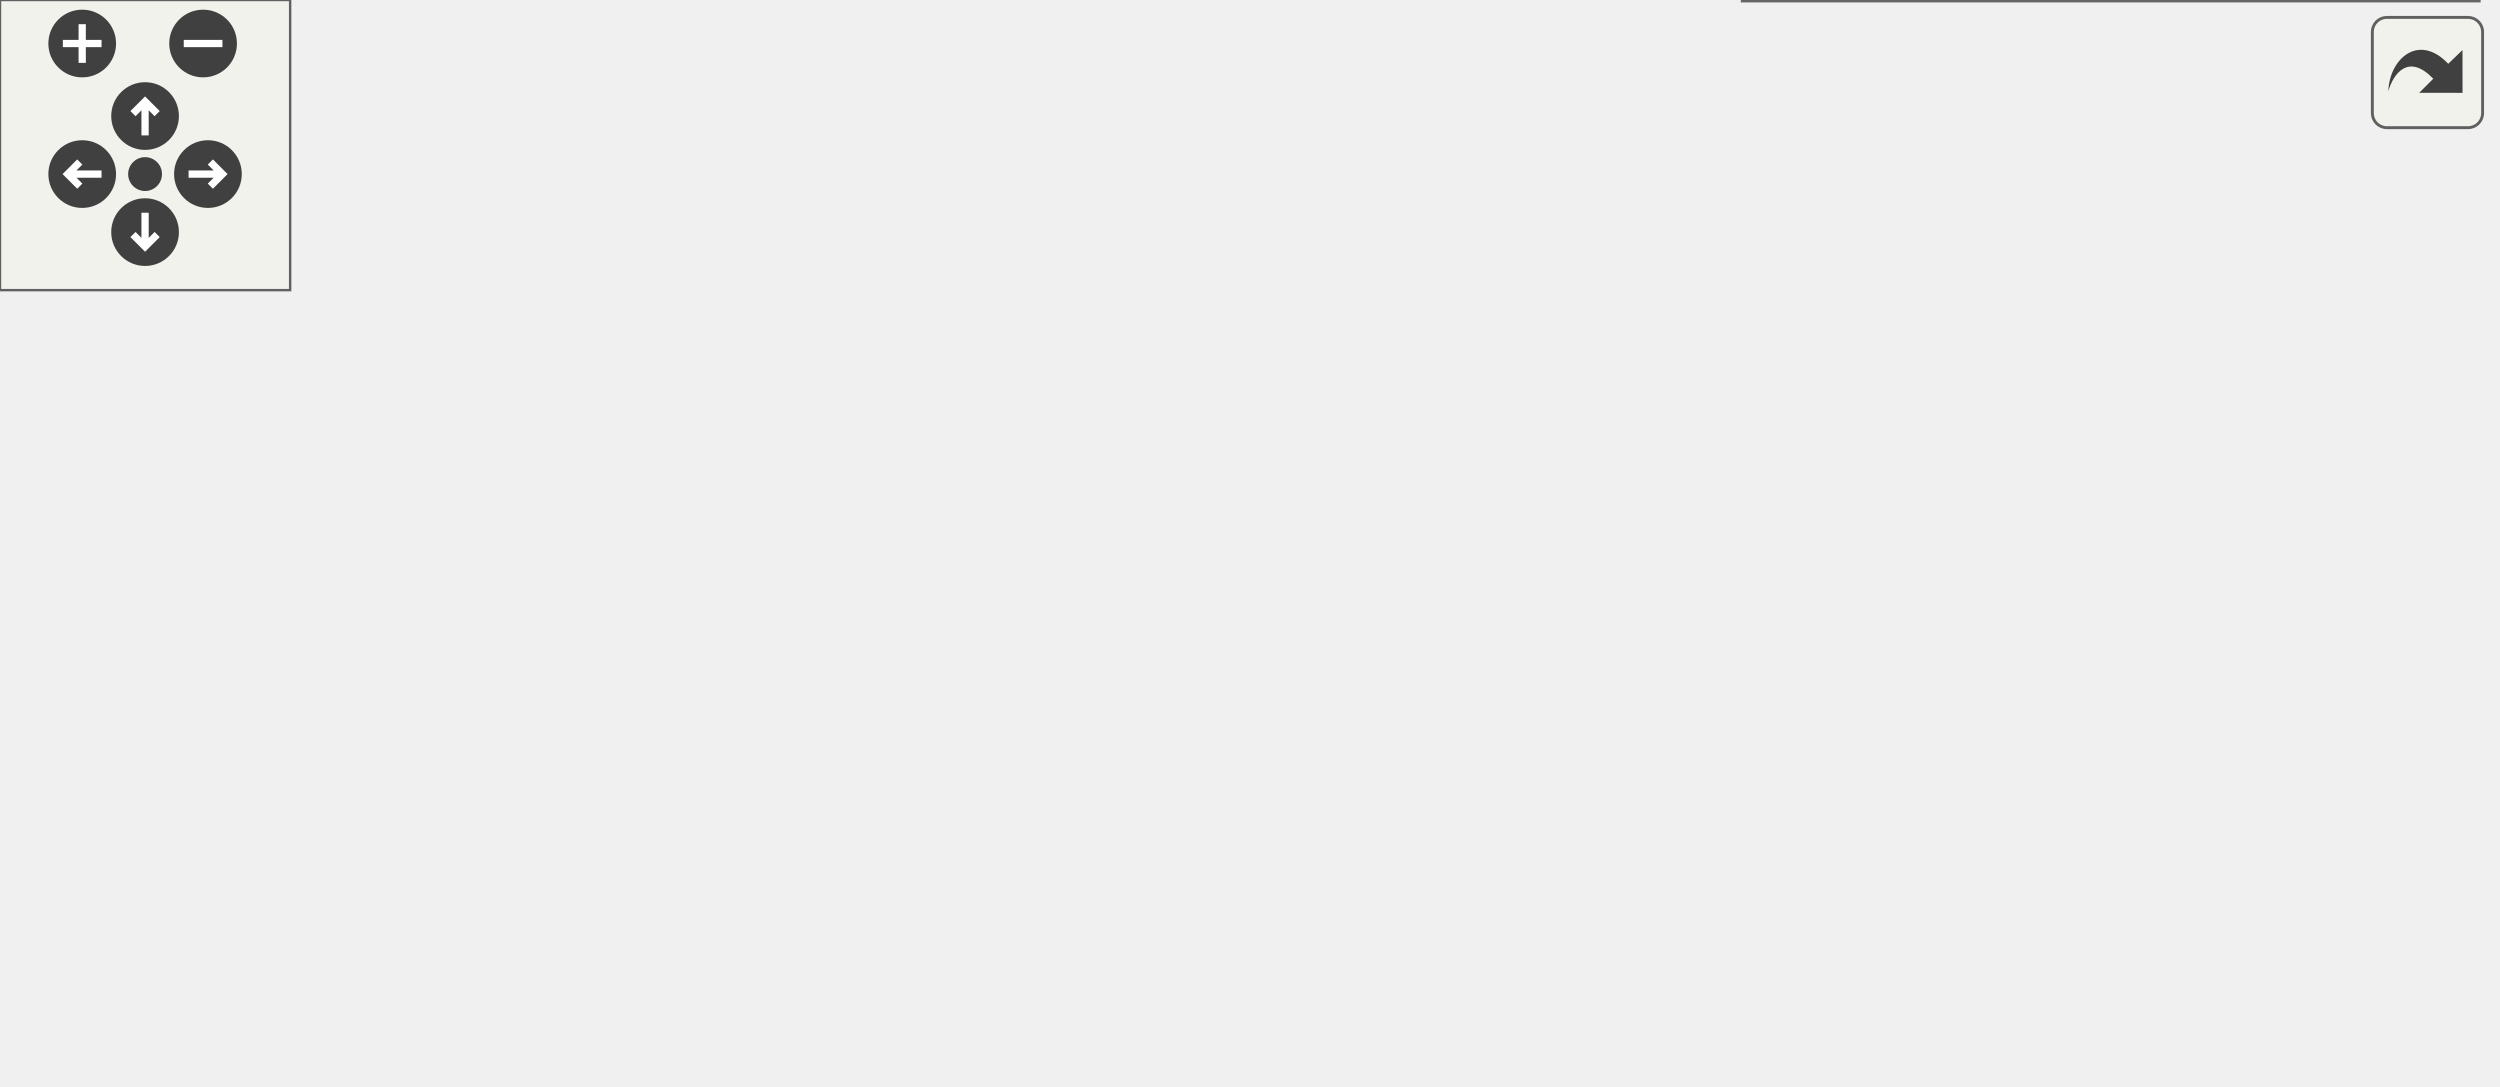
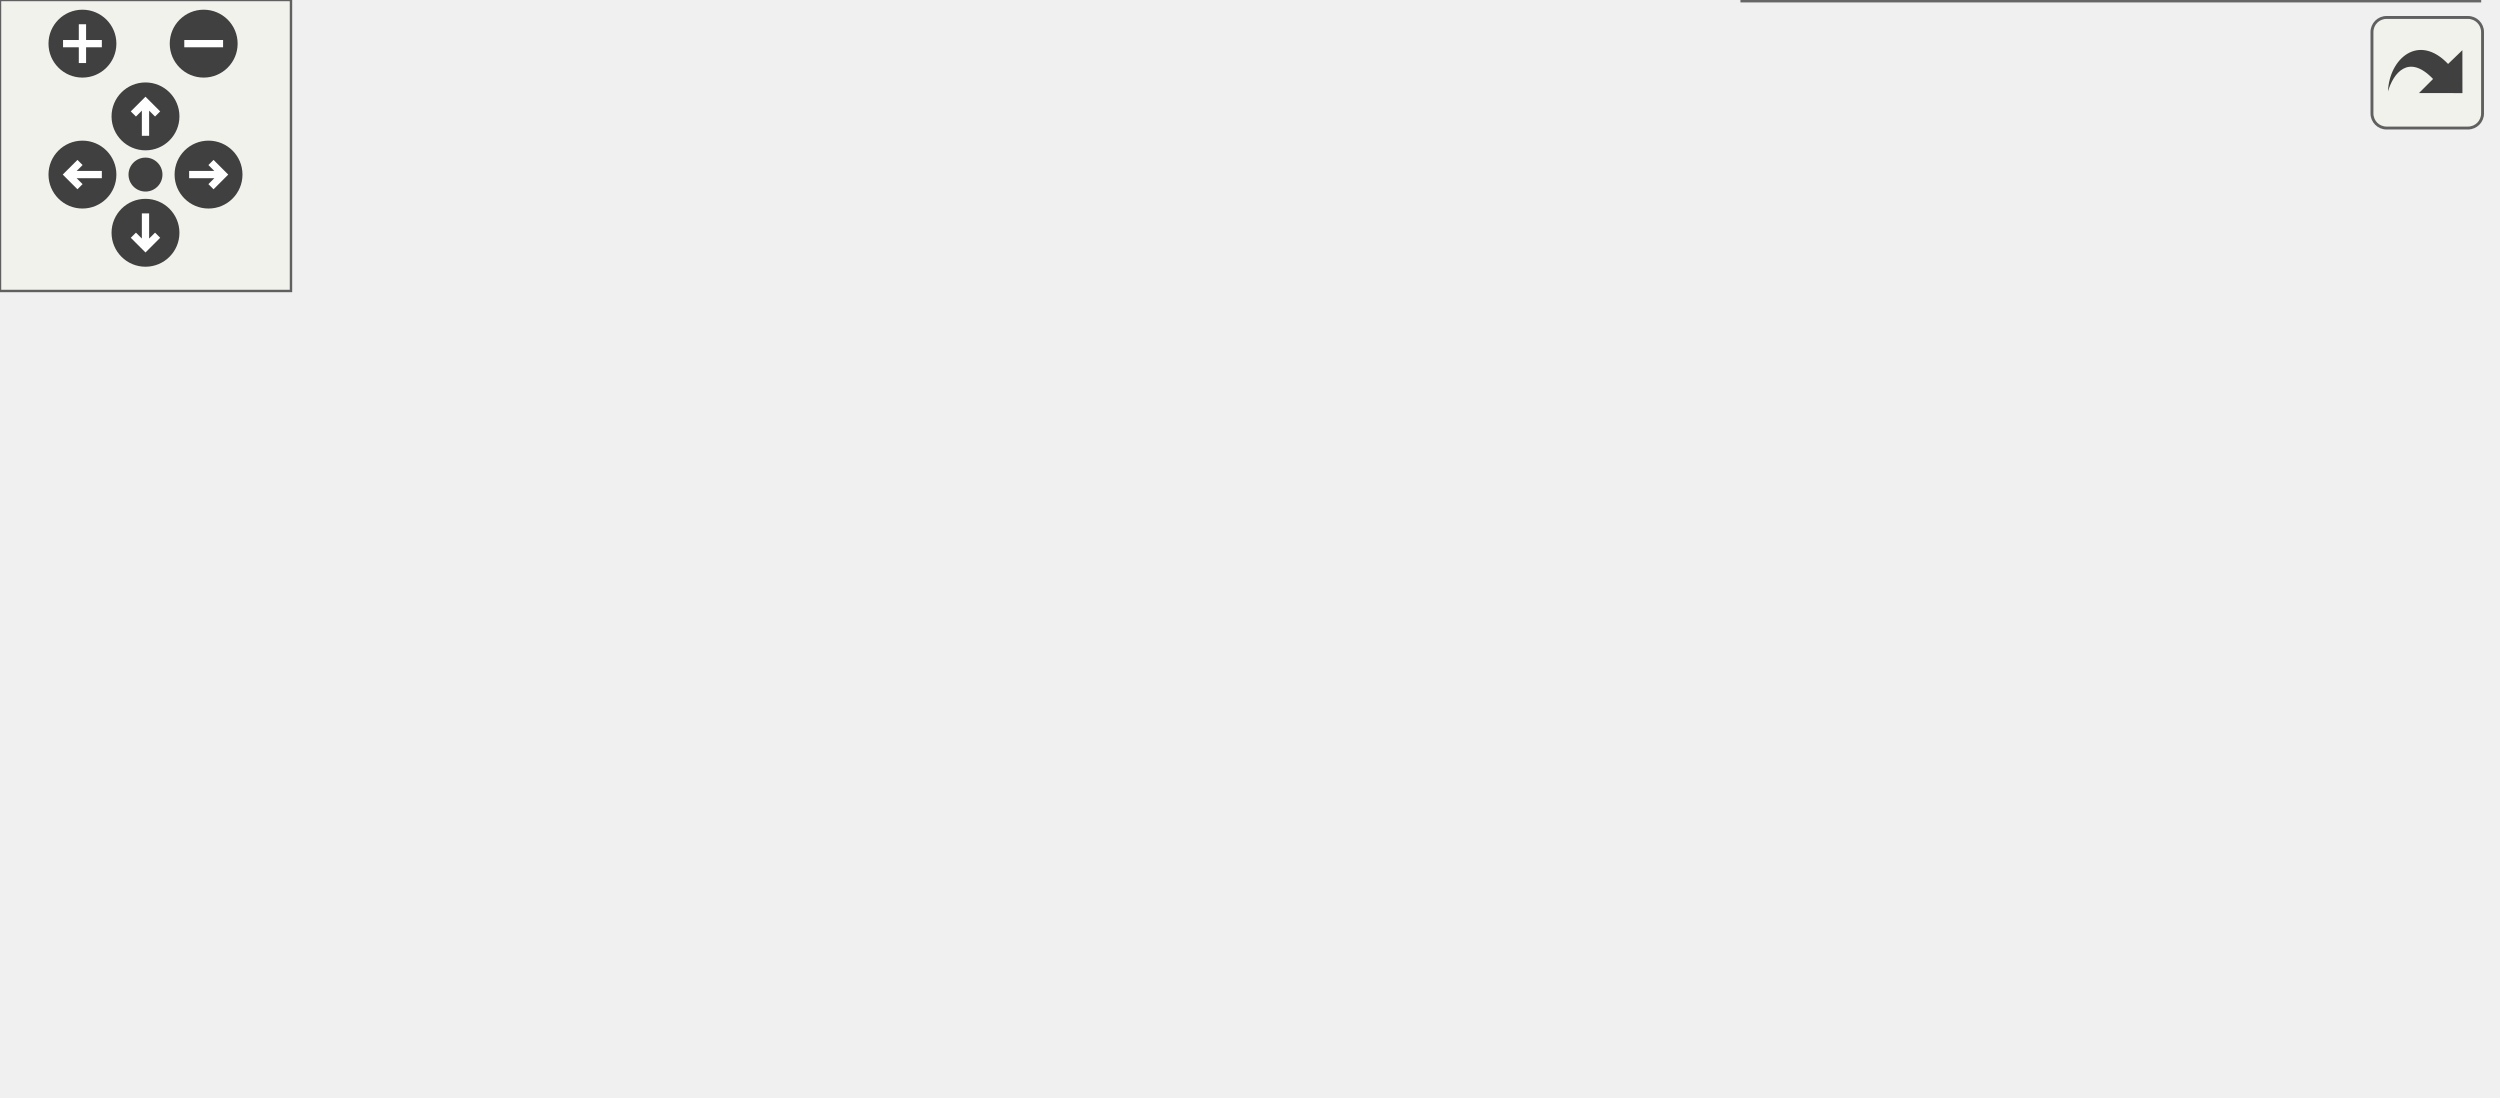
<svg xmlns="http://www.w3.org/2000/svg" xmlns:xlink="http://www.w3.org/1999/xlink" id="main" version="1.1" xml:space="preserve">
  <style type="text/css">
.edge:hover path { stroke: red; }
.edge:hover polygon { stroke: red; fill: red; }
</style>
  <defs>
    <circle id="rim" cx="0" cy="0" r="7" />
    <circle id="rim2" cx="0" cy="0" r="3.5" />
    <g id="zoomPlus">
      <use xlink:href="#rim" fill="#404040">
        <set attributeName="fill" to="#808080" begin="zoomplus.mouseover" end="zoomplus.mouseout" />
      </use>
      <path d="M-4,0h8M0,-4v8" fill="none" stroke="white" stroke-width="1.5" pointer-events="none" />
    </g>
    <g id="zoomMin">
      <use xlink:href="#rim" fill="#404040">
        <set attributeName="fill" to="#808080" begin="zoomminus.mouseover" end="zoomminus.mouseout" />
      </use>
      <path d="M-4,0h8" fill="none" stroke="white" stroke-width="1.5" pointer-events="none" />
    </g>
    <g id="dirArrow">
      <path fill="none" stroke="white" stroke-width="1.5" d="M0,-3.0v7 M-2.5,-0.5L0,-3.0L2.5,-0.5" />
    </g>
    <g id="resetDef">
      <use xlink:href="#rim2" fill="#404040">
        <set attributeName="fill" to="#808080" begin="reset.mouseover" end="reset.mouseout" />
      </use>
    </g>
  </defs>
  <svg id="graph" class="graph">
    <g id="viewport">
      <g id="node1" class="node">
        <g id="a_node1">
          <a xlink:title="Send the new pincode command to the lock via BLE (this command uses the earlier by saveSecurityPincod...">
-             <polygon fill="#999999" stroke="#666666" points="143,-88.5 0,-88.5 0,-69.5 143,-69.5 143,-88.5" />
-             <text text-anchor="middle" x="71.5" y="-76.5" font-family="Helvetica,sans-Serif" font-size="10.00">Nuki::NukiBle::setSecurityPin</text>
+             <polygon fill="#999999" stroke="#666666" points="142.75,-88.88 0,-88.88 0,-69.62 142.75,-69.62 142.75,-88.88" />
+             <text text-anchor="middle" x="71.38" y="-75.38" font-family="Helvetica,sans-Serif" font-size="10.00">Nuki::NukiBle::setSecurityPin</text>
          </a>
        </g>
      </g>
      <g id="node2" class="node">
        <g id="a_node2">
          <a xlink:href="class_nuki_1_1_nuki_ble.html#af1f1e299e8d97e053bba80e92ba285d6" target="_top" xlink:title=" ">
-             <polygon fill="white" stroke="#666666" points="321,-88.5 179,-88.5 179,-69.5 321,-69.5 321,-88.5" />
-             <text text-anchor="middle" x="250" y="-76.5" font-family="Helvetica,sans-Serif" font-size="10.00">Nuki::NukiBle::executeAction</text>
+             <polygon fill="white" stroke="#666666" points="320,-88.88 178.75,-88.88 178.75,-69.62 320,-69.62 320,-88.88" />
+             <text text-anchor="middle" x="249.38" y="-75.38" font-family="Helvetica,sans-Serif" font-size="10.00">Nuki::NukiBle::executeAction</text>
          </a>
        </g>
      </g>
      <g id="edge1" class="edge">
-         <path fill="none" stroke="#63b8ff" d="M143.27,-79C151.41,-79 159.75,-79 168.01,-79" />
-         <polygon fill="#63b8ff" stroke="#63b8ff" points="167.79,-82.5 177.79,-79 167.79,-75.5 167.79,-82.5" />
+         <path fill="none" stroke="#63b8ff" d="M143.2,-79.25C151.15,-79.25 159.29,-79.25 167.35,-79.25" />
+         <polygon fill="#63b8ff" stroke="#63b8ff" points="167.27,-82.75 177.27,-79.25 167.27,-75.75 167.27,-82.75" />
      </g>
      <g id="node3" class="node">
        <g id="a_node3">
          <a xlink:href="class_nuki_1_1_nuki_ble.html#ada0f3beebd95d35c122e25dd3f9eb886" target="_top" xlink:title=" ">
-             <polygon fill="white" stroke="#666666" points="505.5,-164 367.5,-164 367.5,-134 505.5,-134 505.5,-164" />
-             <text text-anchor="start" x="375.5" y="-152" font-family="Helvetica,sans-Serif" font-size="10.00">Nuki::NukiBle::cmdChallAcc</text>
-             <text text-anchor="middle" x="436.5" y="-141" font-family="Helvetica,sans-Serif" font-size="10.00">StateMachine</text>
+             <polygon fill="white" stroke="#666666" points="504,-165.5 366.5,-165.5 366.5,-135 504,-135 504,-165.5" />
+             <text text-anchor="start" x="374.5" y="-152" font-family="Helvetica,sans-Serif" font-size="10.00">Nuki::NukiBle::cmdChallAcc</text>
+             <text text-anchor="middle" x="435.25" y="-140.75" font-family="Helvetica,sans-Serif" font-size="10.00">StateMachine</text>
          </a>
        </g>
      </g>
      <g id="edge2" class="edge">
-         <path fill="none" stroke="#63b8ff" d="M271.83,-88.87C293.01,-98.71 326.88,-113.9 357,-125 361.76,-126.76 366.72,-128.49 371.73,-130.17" />
-         <polygon fill="#63b8ff" stroke="#63b8ff" points="370.43,-133.75 381.02,-133.54 372.61,-127.1 370.43,-133.75" />
+         <path fill="none" stroke="#63b8ff" d="M271.56,-89.23C292.7,-99.02 326.24,-114.05 356,-125.25 361.34,-127.26 366.92,-129.25 372.54,-131.18" />
+         <polygon fill="#63b8ff" stroke="#63b8ff" points="371.05,-134.71 381.64,-134.58 373.28,-128.08 371.05,-134.71" />
      </g>
      <g id="node4" class="node">
        <g id="a_node4">
          <a xlink:href="class_nuki_1_1_nuki_ble.html#a59169a9f492793762e3c6ba39b611b07" target="_top" xlink:title=" ">
-             <polygon fill="white" stroke="#666666" points="508.5,-116 364.5,-116 364.5,-86 508.5,-86 508.5,-116" />
-             <text text-anchor="start" x="372.5" y="-104" font-family="Helvetica,sans-Serif" font-size="10.00">Nuki::NukiBle::cmdChallState</text>
-             <text text-anchor="middle" x="436.5" y="-93" font-family="Helvetica,sans-Serif" font-size="10.00">Machine</text>
+             <polygon fill="white" stroke="#666666" points="507,-116.5 363.5,-116.5 363.5,-86 507,-86 507,-116.5" />
+             <text text-anchor="start" x="371.5" y="-103" font-family="Helvetica,sans-Serif" font-size="10.00">Nuki::NukiBle::cmdChallState</text>
+             <text text-anchor="middle" x="435.25" y="-91.75" font-family="Helvetica,sans-Serif" font-size="10.00">Machine</text>
          </a>
        </g>
      </g>
      <g id="edge3" class="edge">
-         <path fill="none" stroke="#63b8ff" d="M321.28,-87.38C331.82,-88.64 342.76,-89.94 353.52,-91.22" />
-         <polygon fill="#63b8ff" stroke="#63b8ff" points="352.85,-94.79 363.19,-92.5 353.68,-87.84 352.85,-94.79" />
+         <path fill="none" stroke="#63b8ff" d="M320.41,-87.63C330.92,-88.89 341.83,-90.19 352.55,-91.47" />
+         <polygon fill="#63b8ff" stroke="#63b8ff" points="351.84,-95.03 362.19,-92.75 352.67,-88.08 351.84,-95.03" />
      </g>
      <g id="node5" class="node">
        <g id="a_node5">
          <a xlink:href="class_nuki_1_1_nuki_ble.html#ad135bb1455665decfddff67772c1d411" target="_top" xlink:title=" ">
-             <polygon fill="white" stroke="#666666" points="516,-67.5 357,-67.5 357,-48.5 516,-48.5 516,-67.5" />
-             <text text-anchor="middle" x="436.5" y="-55.5" font-family="Helvetica,sans-Serif" font-size="10.00">Nuki::NukiBle::cmdStateMachine</text>
+             <polygon fill="white" stroke="#666666" points="514.5,-67.88 356,-67.88 356,-48.62 514.5,-48.62 514.5,-67.88" />
+             <text text-anchor="middle" x="435.25" y="-54.38" font-family="Helvetica,sans-Serif" font-size="10.00">Nuki::NukiBle::cmdStateMachine</text>
          </a>
        </g>
      </g>
      <g id="edge4" class="edge">
-         <path fill="none" stroke="#63b8ff" d="M321.28,-71C329.35,-70.08 337.66,-69.14 345.94,-68.19" />
-         <polygon fill="#63b8ff" stroke="#63b8ff" points="346.25,-71.57 355.79,-66.96 345.46,-64.61 346.25,-71.57" />
+         <path fill="none" stroke="#63b8ff" d="M320.41,-71.25C328.46,-70.33 336.74,-69.39 345,-68.44" />
+         <polygon fill="#63b8ff" stroke="#63b8ff" points="345.27,-71.82 354.81,-67.21 344.47,-64.87 345.27,-71.82" />
      </g>
      <g id="node6" class="node">
        <g id="a_node6">
          <a xlink:href="class_nuki_1_1_nuki_ble.html#aed01f10d1ffa769f0f6fadc0d06d328e" target="_top" xlink:title=" ">
-             <polygon fill="white" stroke="#666666" points="512.5,-30 360.5,-30 360.5,0 512.5,0 512.5,-30" />
-             <text text-anchor="start" x="368.5" y="-18" font-family="Helvetica,sans-Serif" font-size="10.00">Nuki::NukiBle::extendDisonnect</text>
-             <text text-anchor="middle" x="436.5" y="-7" font-family="Helvetica,sans-Serif" font-size="10.00">Timeout</text>
+             <polygon fill="white" stroke="#666666" points="511.12,-30.5 359.38,-30.5 359.38,0 511.12,0 511.12,-30.5" />
+             <text text-anchor="start" x="367.38" y="-17" font-family="Helvetica,sans-Serif" font-size="10.00">Nuki::NukiBle::extendDisonnect</text>
+             <text text-anchor="middle" x="435.25" y="-5.75" font-family="Helvetica,sans-Serif" font-size="10.00">Timeout</text>
          </a>
        </g>
      </g>
      <g id="edge5" class="edge">
-         <path fill="none" stroke="#63b8ff" d="M277.02,-69.06C298.41,-60.98 329.55,-49.42 357,-40 363.13,-37.9 369.54,-35.76 375.95,-33.66" />
-         <polygon fill="#63b8ff" stroke="#63b8ff" points="376.55,-36.82 384.98,-30.4 374.39,-30.16 376.55,-36.82" />
+         <path fill="none" stroke="#63b8ff" d="M275.39,-69.25C296.69,-60.87 328.17,-48.78 356,-39.25 360.87,-37.58 365.93,-35.91 371.02,-34.26" />
+         <polygon fill="#63b8ff" stroke="#63b8ff" points="372.02,-37.3 380.49,-30.93 369.9,-30.63 372.02,-37.3" />
      </g>
    </g>
  </svg>
  <g id="navigator" transform="translate(0 0)" fill="#404254">
    <rect fill="#f2f5e9" fill-opacity="0.5" stroke="#606060" stroke-width=".5" x="0" y="0" width="60" height="60" />
    <use id="zoomplus" xlink:href="#zoomPlus" x="17" y="9" />
    <use id="zoomminus" xlink:href="#zoomMin" x="42" y="9" />
    <use id="reset" xlink:href="#resetDef" x="30" y="36" />
    <g id="arrowUp" xlink:href="#dirArrow" transform="translate(30 24)">
      <use xlink:href="#rim" fill="#404040">
        <set attributeName="fill" to="#808080" begin="arrowUp.mouseover" end="arrowUp.mouseout" />
      </use>
      <path fill="none" stroke="white" stroke-width="1.5" d="M0,-3.0v7 M-2.5,-0.5L0,-3.0L2.5,-0.5" />
    </g>
    <g id="arrowRight" xlink:href="#dirArrow" transform="rotate(90) translate(36 -43)">
      <use xlink:href="#rim" fill="#404040">
        <set attributeName="fill" to="#808080" begin="arrowRight.mouseover" end="arrowRight.mouseout" />
      </use>
      <path fill="none" stroke="white" stroke-width="1.5" d="M0,-3.0v7 M-2.5,-0.5L0,-3.0L2.5,-0.5" />
    </g>
    <g id="arrowDown" xlink:href="#dirArrow" transform="rotate(180) translate(-30 -48)">
      <use xlink:href="#rim" fill="#404040">
        <set attributeName="fill" to="#808080" begin="arrowDown.mouseover" end="arrowDown.mouseout" />
      </use>
      <path fill="none" stroke="white" stroke-width="1.5" d="M0,-3.0v7 M-2.5,-0.5L0,-3.0L2.5,-0.5" />
    </g>
    <g id="arrowLeft" xlink:href="#dirArrow" transform="rotate(270) translate(-36 17)">
      <use xlink:href="#rim" fill="#404040">
        <set attributeName="fill" to="#808080" begin="arrowLeft.mouseover" end="arrowLeft.mouseout" />
      </use>
      <path fill="none" stroke="white" stroke-width="1.5" d="M0,-3.0v7 M-2.5,-0.5L0,-3.0L2.5,-0.5" />
    </g>
  </g>
  <svg viewBox="0 0 15 15" width="100%" height="30px" preserveAspectRatio="xMaxYMin meet">
    <g id="arrow_out" transform="scale(0.3 0.3)">
      <a xlink:href="class_nuki_1_1_nuki_ble_a6603fe4282fcab83f3038400e2c70207_cgraph_org.svg" target="_base">
        <rect id="button" ry="5" rx="5" y="6" x="6" height="38" width="38" fill="#f2f5e9" fill-opacity="0.5" stroke="#606060" stroke-width="1.0" />
        <path id="arrow" d="M 11.5,31.437 C 11.94,20.098 22.043,11.323 32.159,21.979 L 37.069,17.246 C 37.069,17.246 37.088,32 37.088,32 L 22.16,31.978 C 22.16,31.978 26.998,27.14 26.998,27.14 C 18.529,18.264 13.292,25.23 11.5,31.437 z" style="fill:#404040;" />
      </a>
    </g>
  </svg>
</svg>
